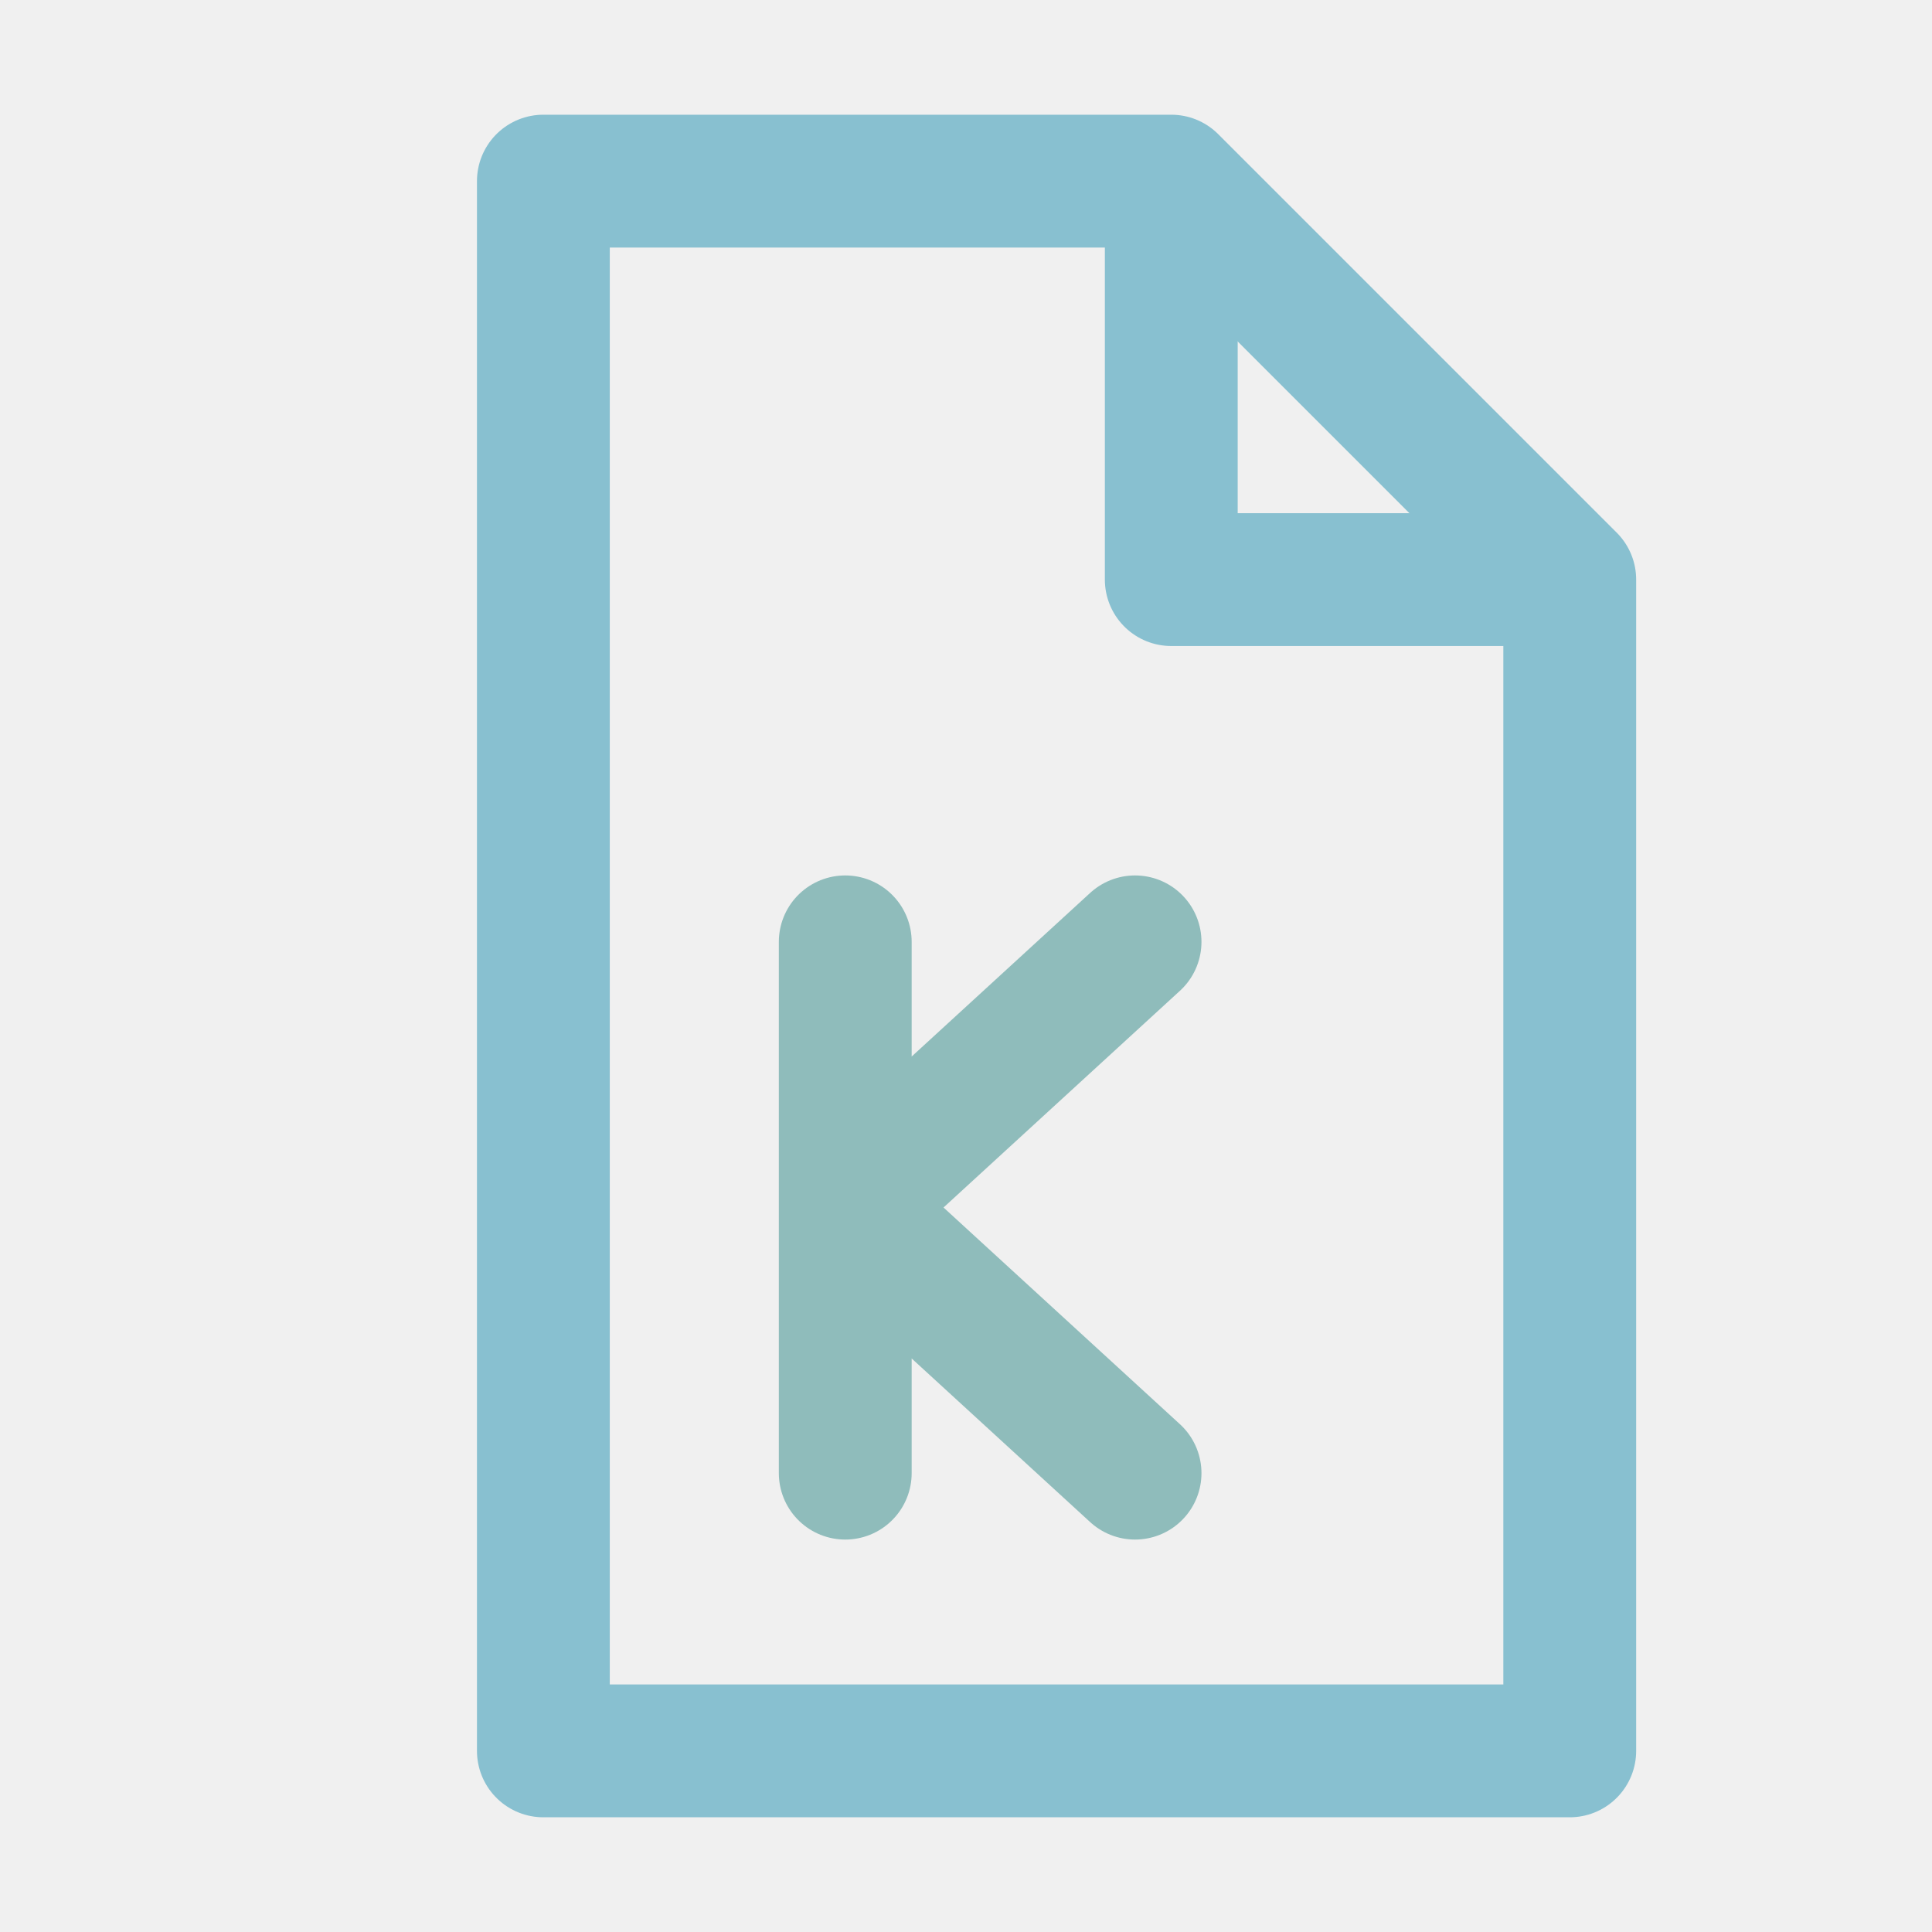
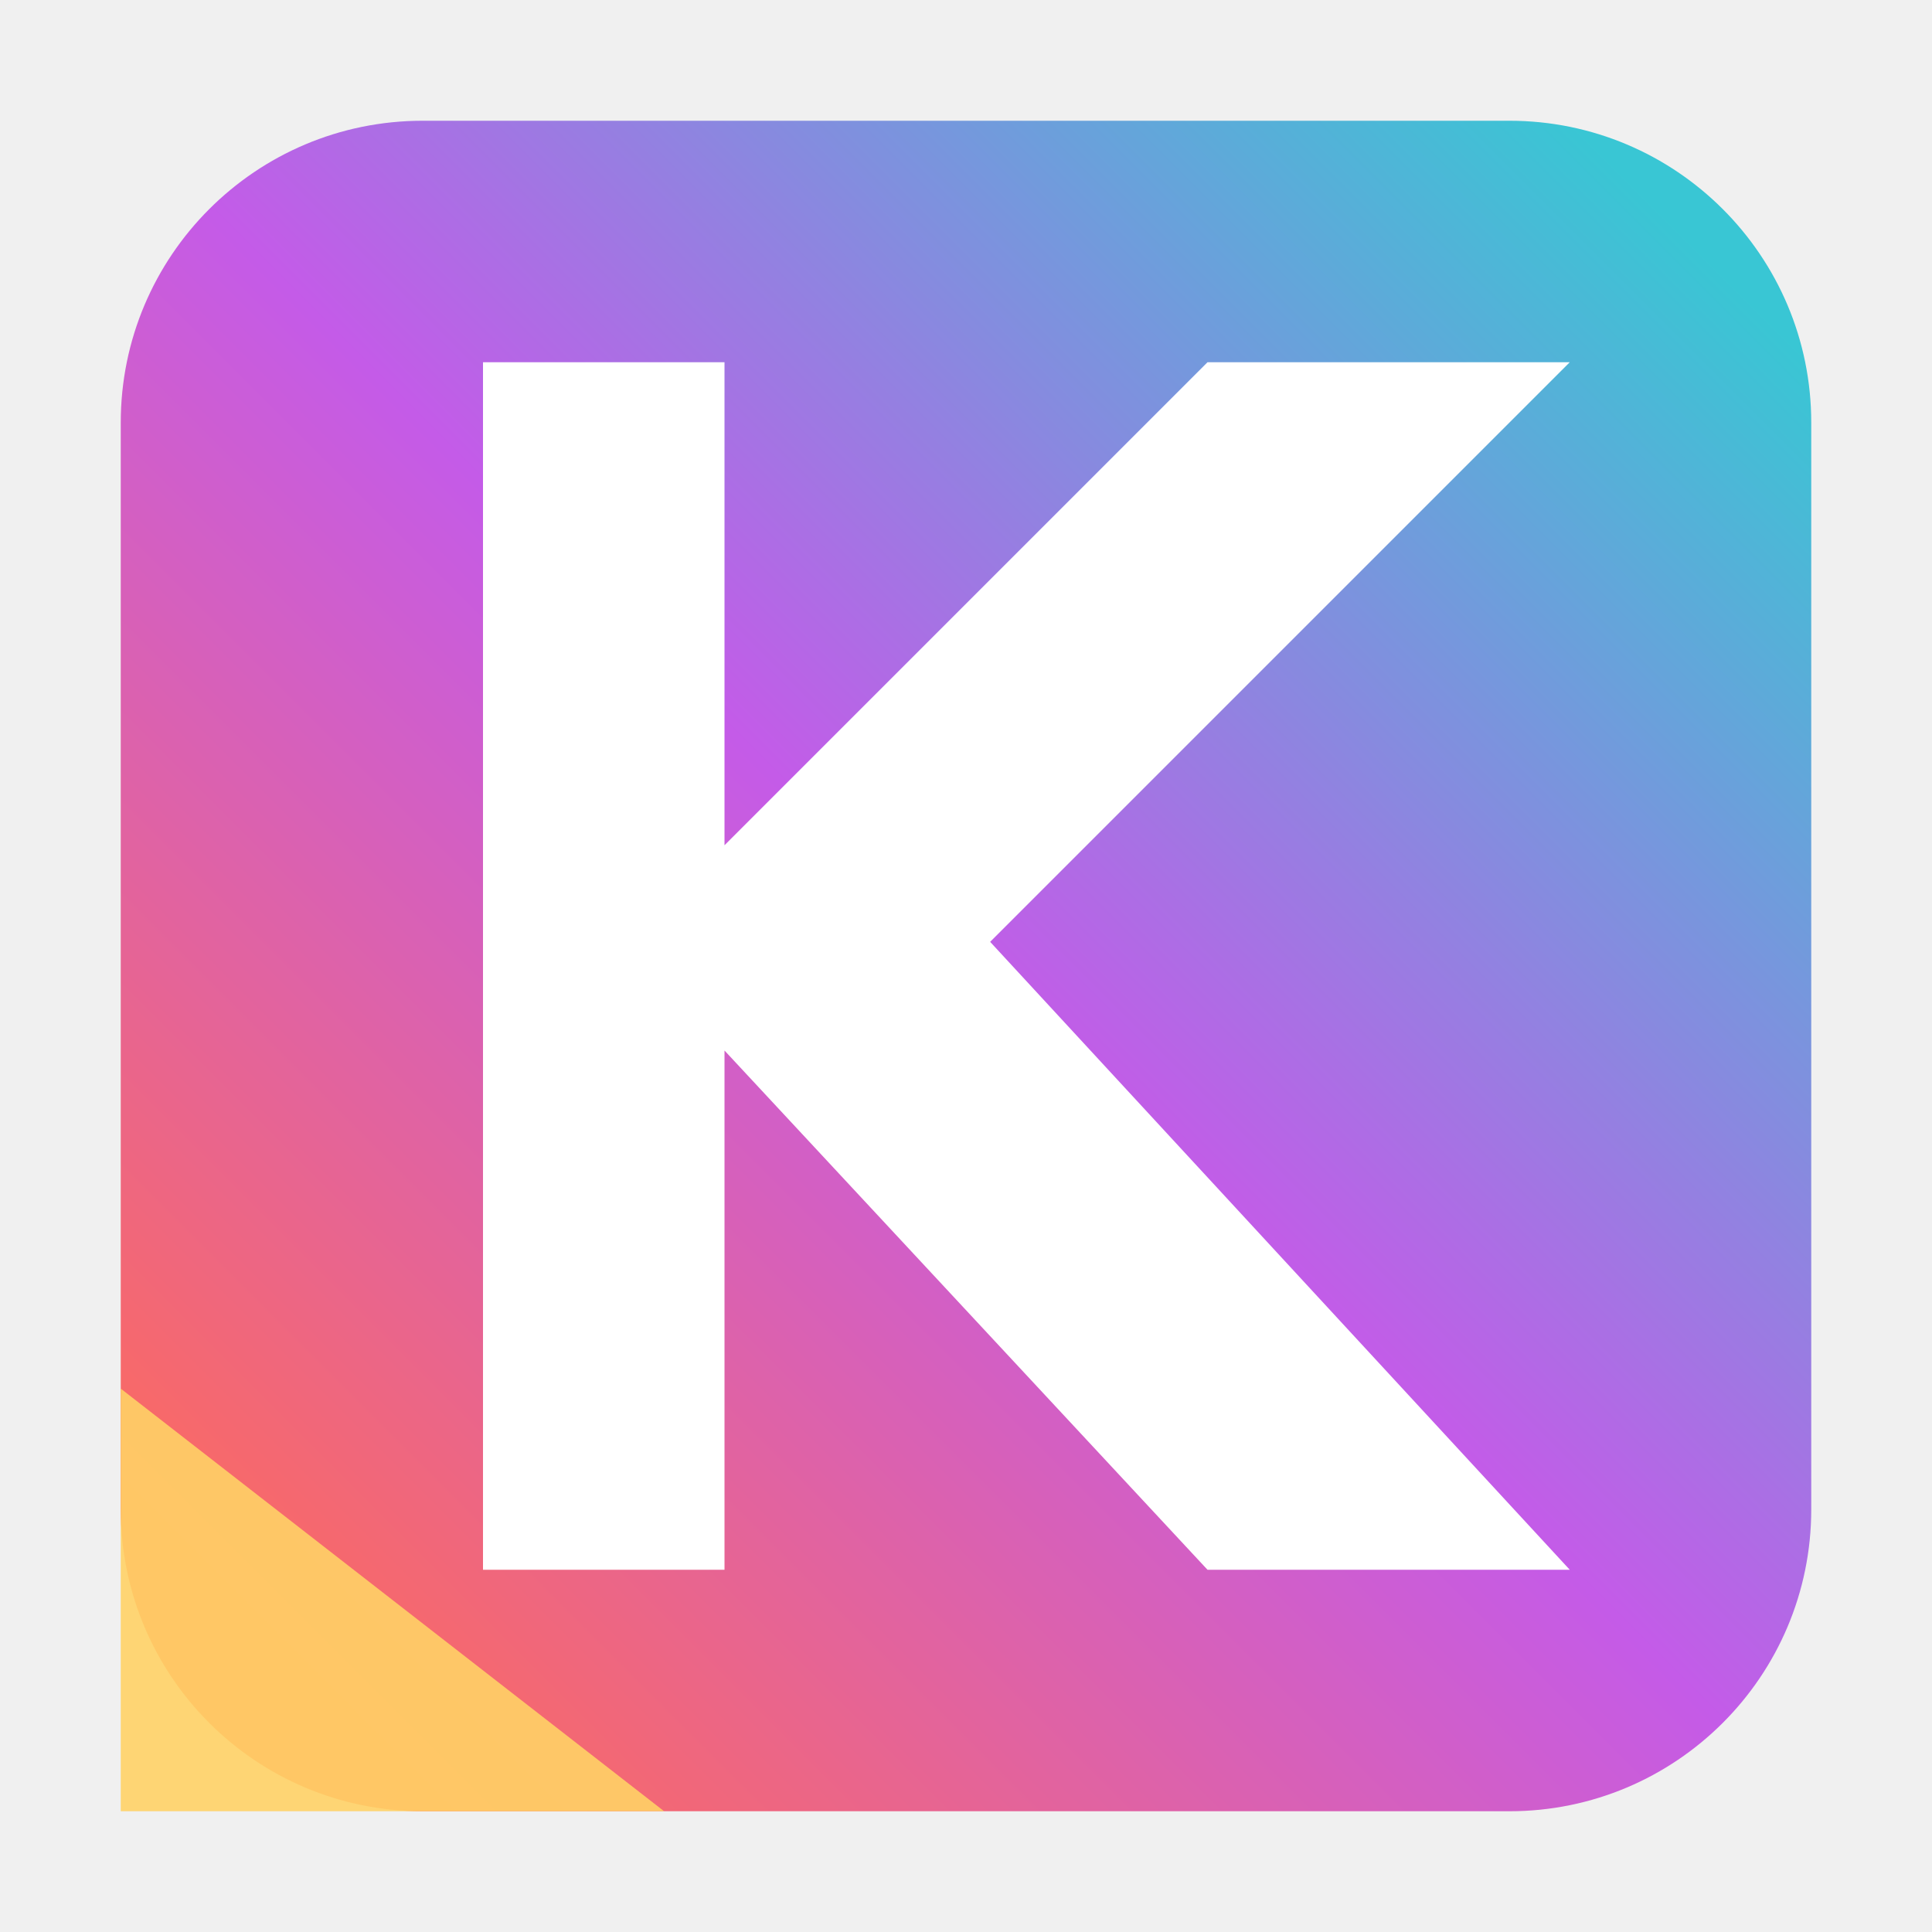
<svg xmlns="http://www.w3.org/2000/svg" width="16" height="16" viewBox="0 0 16 16">
-   <path d="M4.5 1.5h5.2L13 4.8v9.7H4.5z" fill="none" stroke="#88C0D0" stroke-width="1.1" stroke-linejoin="round" />
-   <path d="M9.7 1.6v3.2H13" fill="none" stroke="#88C0D0" stroke-width="1.1" stroke-linejoin="round" />
-   <path d="M7 7.8v4.4M7 10l2.4-2.2M7 10l2.4 2.2" fill="none" stroke="#8FBCBB" stroke-width="1.1" stroke-linecap="round" stroke-linejoin="round" />
+   <defs>
+     <linearGradient id="a" x1="2" y1="14" x2="14" y2="2" gradientUnits="userSpaceOnUse">
+       <stop stop-color="#FF6B57" />
+       <stop offset=".5" stop-color="#C45BE8" />
+       <stop offset="1" stop-color="#39C6D4" />
+     </linearGradient>
+   </defs>
+   <rect x="1" y="1" width="14" height="14" rx="2.5" fill="url(#a)" />
+   <path d="M1 11.5 5.5 15H1z" fill="#FFD166" opacity=".9" />
+   <path d="M4 3h2v4l4-4h3L8.2 7.8 13 13h-3L6 8.7V13H4z" fill="#FFF" />
</svg>
